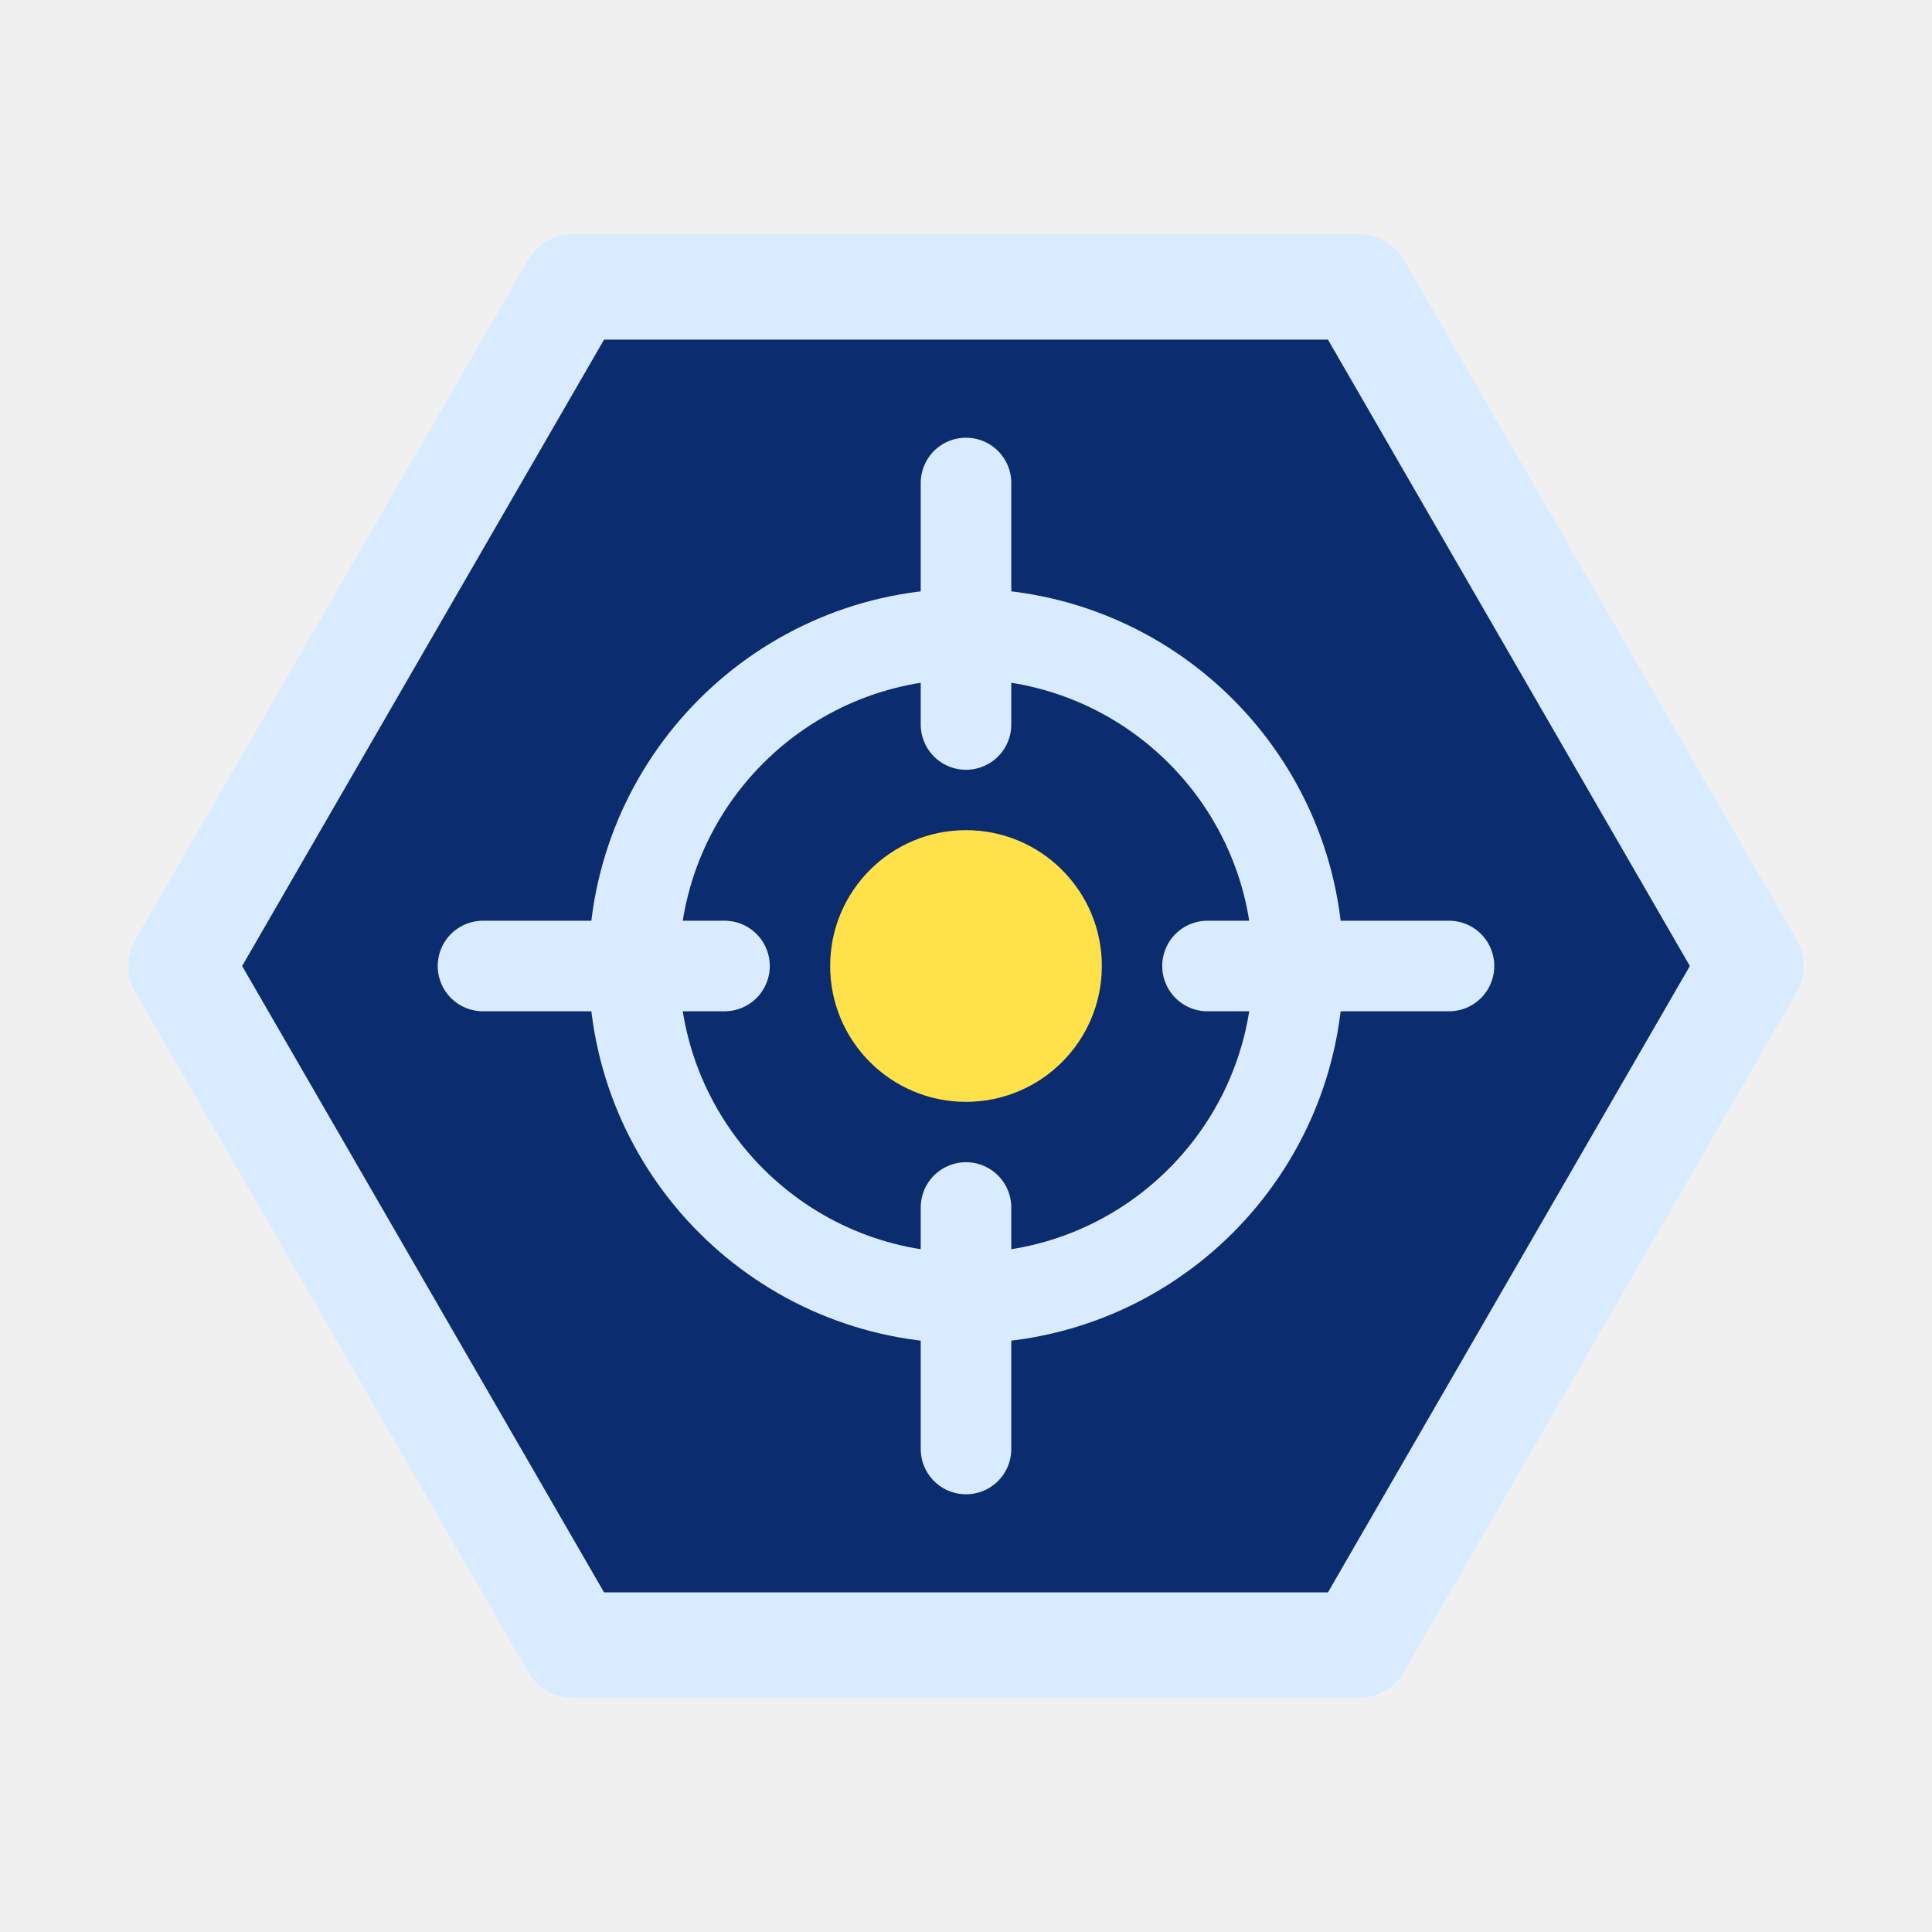
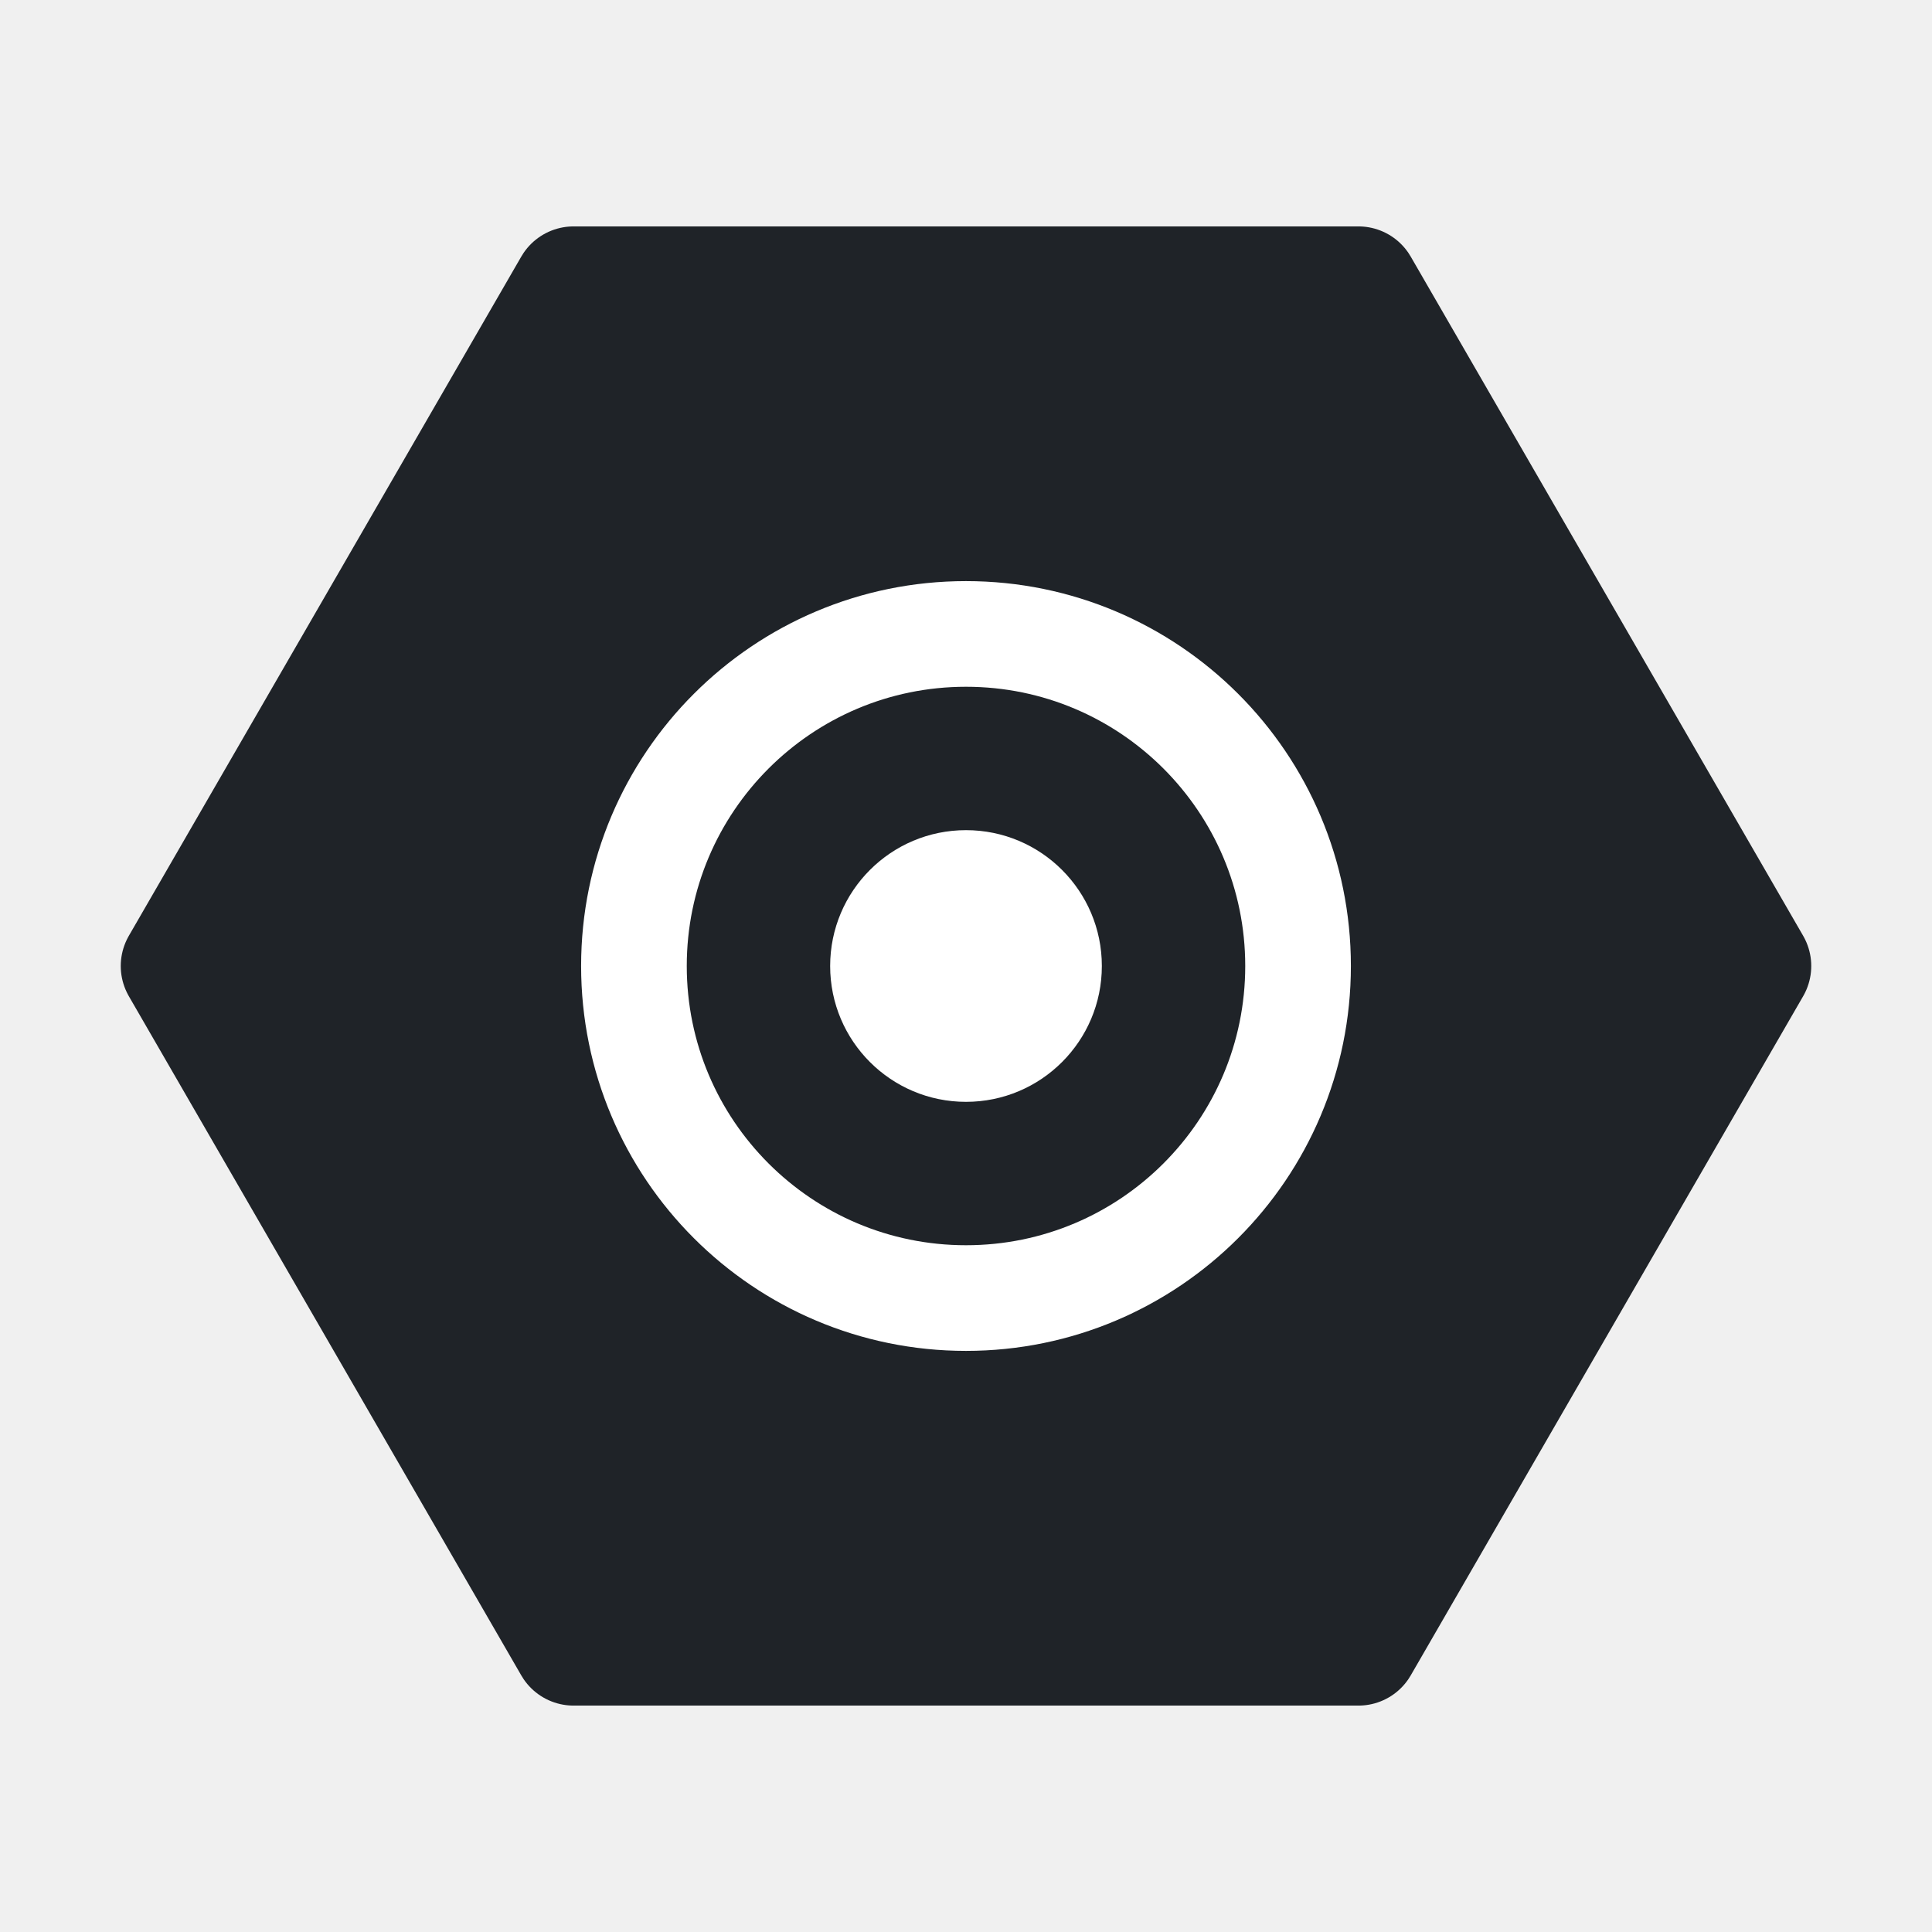
<svg xmlns="http://www.w3.org/2000/svg" viewBox="0 0 64 64">
-   <polygon points="58,32 45,54.5 19,54.5 6,32 19,9.5 45,9.5" fill="#0b2c6f" stroke="#d9ecff" stroke-width="3.5" stroke-linejoin="round" />
-   <circle cx="32" cy="32" r="11" fill="none" stroke="#d9ecff" stroke-width="3" />
-   <path d="M32 16v8M32 40v8M16 32h8M40 32h8" stroke="#d9ecff" stroke-width="3" stroke-linecap="round" />
-   <circle cx="32" cy="32" r="4.5" fill="#ffe14a" />
+   <polygon points="58,32 45,54.5 19,54.5 6,32 19,9.5 45,9.5" fill="#1f2328" stroke="#1f2328" stroke-width="4" stroke-linejoin="round" />
+   <circle cx="32" cy="32" r="11" fill="none" stroke="#ffffff" stroke-width="3.5" />
+   <circle cx="32" cy="32" r="4.5" fill="#ffffff" />
</svg>
